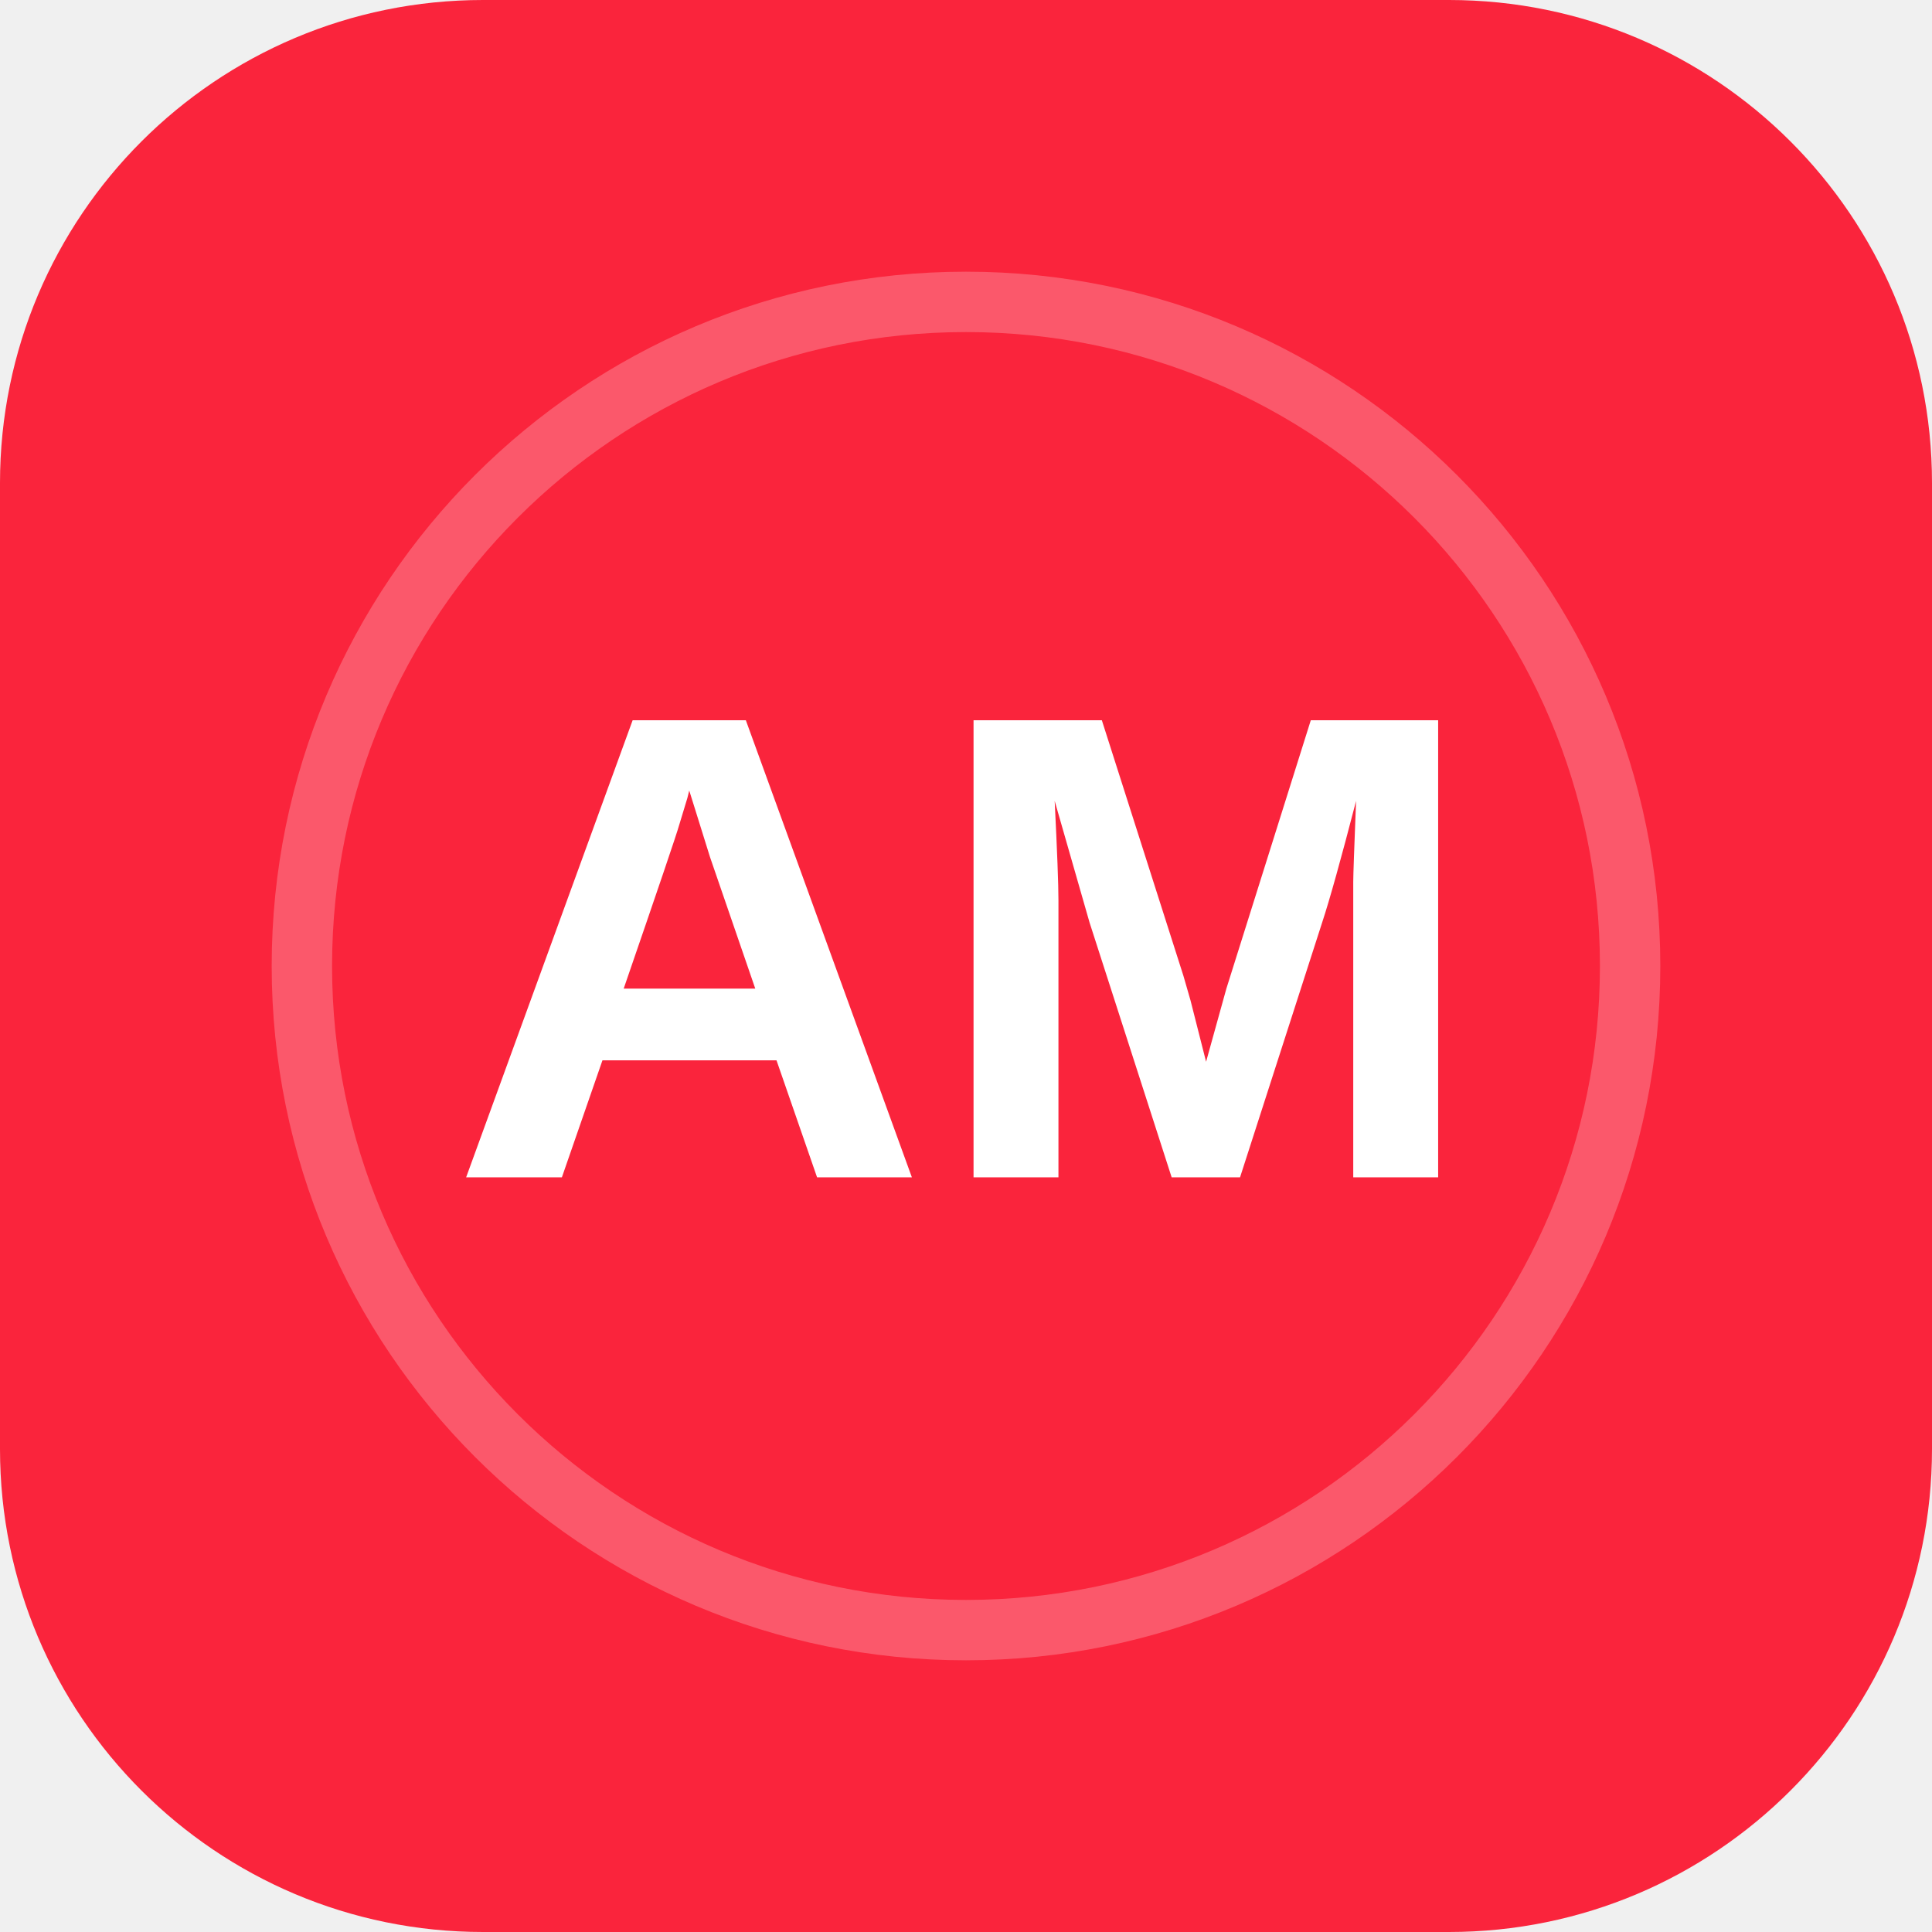
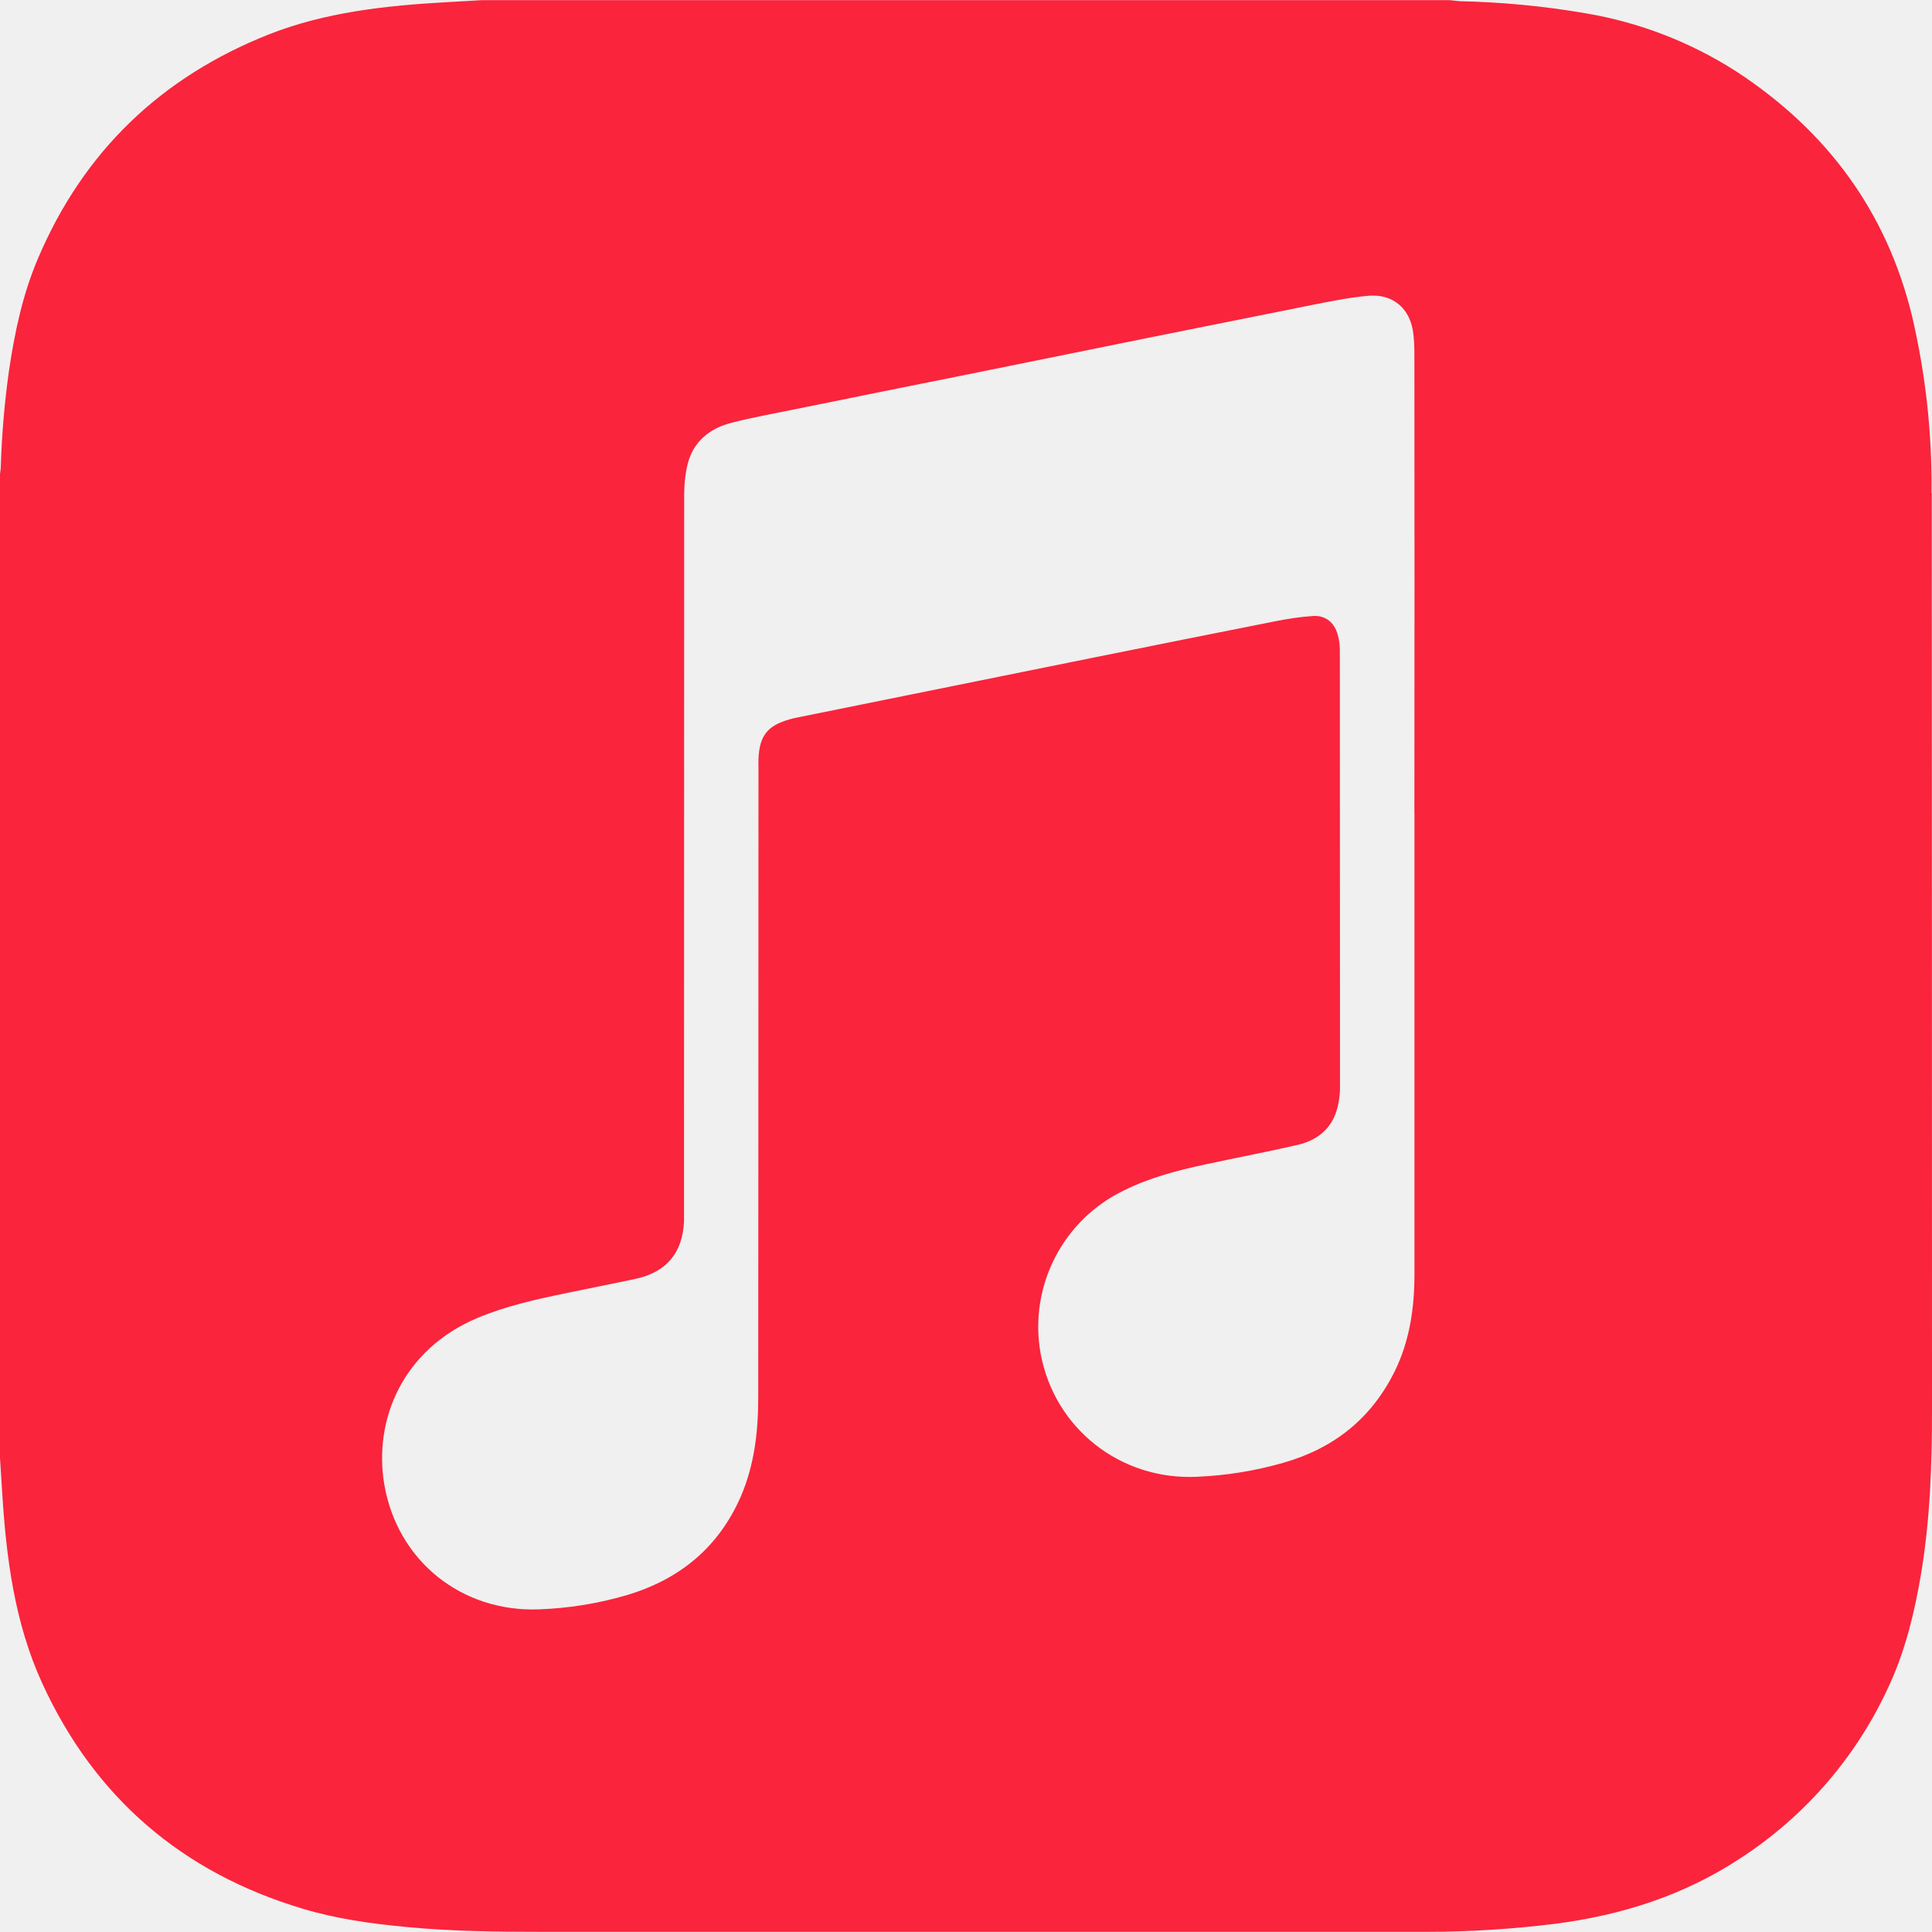
- <svg xmlns="http://www.w3.org/2000/svg" viewBox="0 0 64 64" role="img" aria-label="APPLE MUSIC">
-   <rect width="64" height="64" rx="16" fill="#FA243C" />
-   <circle cx="32" cy="32" r="22" fill="none" stroke="#ffffff" stroke-opacity=".24" stroke-width="2" />
-   <text x="32" y="39" text-anchor="middle" font-family="Arial,Helvetica,sans-serif" font-size="22" font-weight="800" fill="#fff">AM</text>
+ <svg xmlns="http://www.w3.org/2000/svg" role="img" aria-label="Apple Music" viewBox="0 0 24 24">
+   <path fill="#FA243C" d="M23.994 6.124a9.2 9.2 0 0 0-.24-2.19c-.317-1.31-1.062-2.31-2.18-3.043a5 5 0 0 0-1.877-.726a10.5 10.5 0 0 0-1.564-.15c-.04-.003-.083-.01-.124-.013H5.986q-.227.014-.455.026c-.747.043-1.49.123-2.193.4c-1.336.53-2.3 1.452-2.865 2.78c-.192.448-.292.925-.363 1.408a11 11 0 0 0-.1 1.18c0 .032-.007.062-.01.093v12.223l.027.424c.05.815.154 1.624.497 2.373c.65 1.42 1.738 2.353 3.234 2.801c.42.127.856.187 1.293.228c.555.053 1.11.06 1.667.06h11.03a13 13 0 0 0 1.57-.1c.822-.106 1.596-.35 2.295-.81a5.05 5.05 0 0 0 1.88-2.207c.186-.42.293-.87.37-1.324c.113-.675.138-1.358.137-2.04c-.002-3.8 0-7.595-.003-11.393zm-6.423 3.99v5.712c0 .417-.058.827-.244 1.206c-.29.59-.76.962-1.388 1.14q-.524.15-1.07.173c-.95.045-1.773-.6-1.943-1.536a1.88 1.88 0 0 1 1.038-2.022c.323-.16.67-.25 1.018-.324c.378-.082.758-.153 1.134-.24c.274-.063.457-.23.51-.516a1 1 0 0 0 .02-.193q0-2.723-.002-5.443a.7.7 0 0 0-.026-.185c-.04-.15-.15-.243-.304-.234c-.16.01-.318.035-.475.066q-1.14.226-2.28.456l-2.325.47l-1.374.278l-.048.013c-.277.077-.377.203-.39.49q-.002.063 0 .13c-.002 2.602 0 5.204-.003 7.805c0 .42-.047.836-.215 1.227c-.278.64-.77 1.04-1.434 1.233q-.526.152-1.075.172c-.96.036-1.755-.6-1.92-1.544c-.14-.812.23-1.685 1.154-2.075c.357-.15.73-.232 1.108-.31c.287-.06.575-.116.86-.177q.574-.126.6-.714v-.15l.002-8.882c0-.123.013-.25.042-.37c.07-.285.273-.448.546-.518c.255-.066.515-.112.774-.165q1.1-.224 2.2-.444l2.27-.46l2.01-.403c.22-.043.442-.088.663-.106c.31-.025.523.17.554.482q.012.11.012.223q.003 2.866 0 5.732z" />
</svg>
